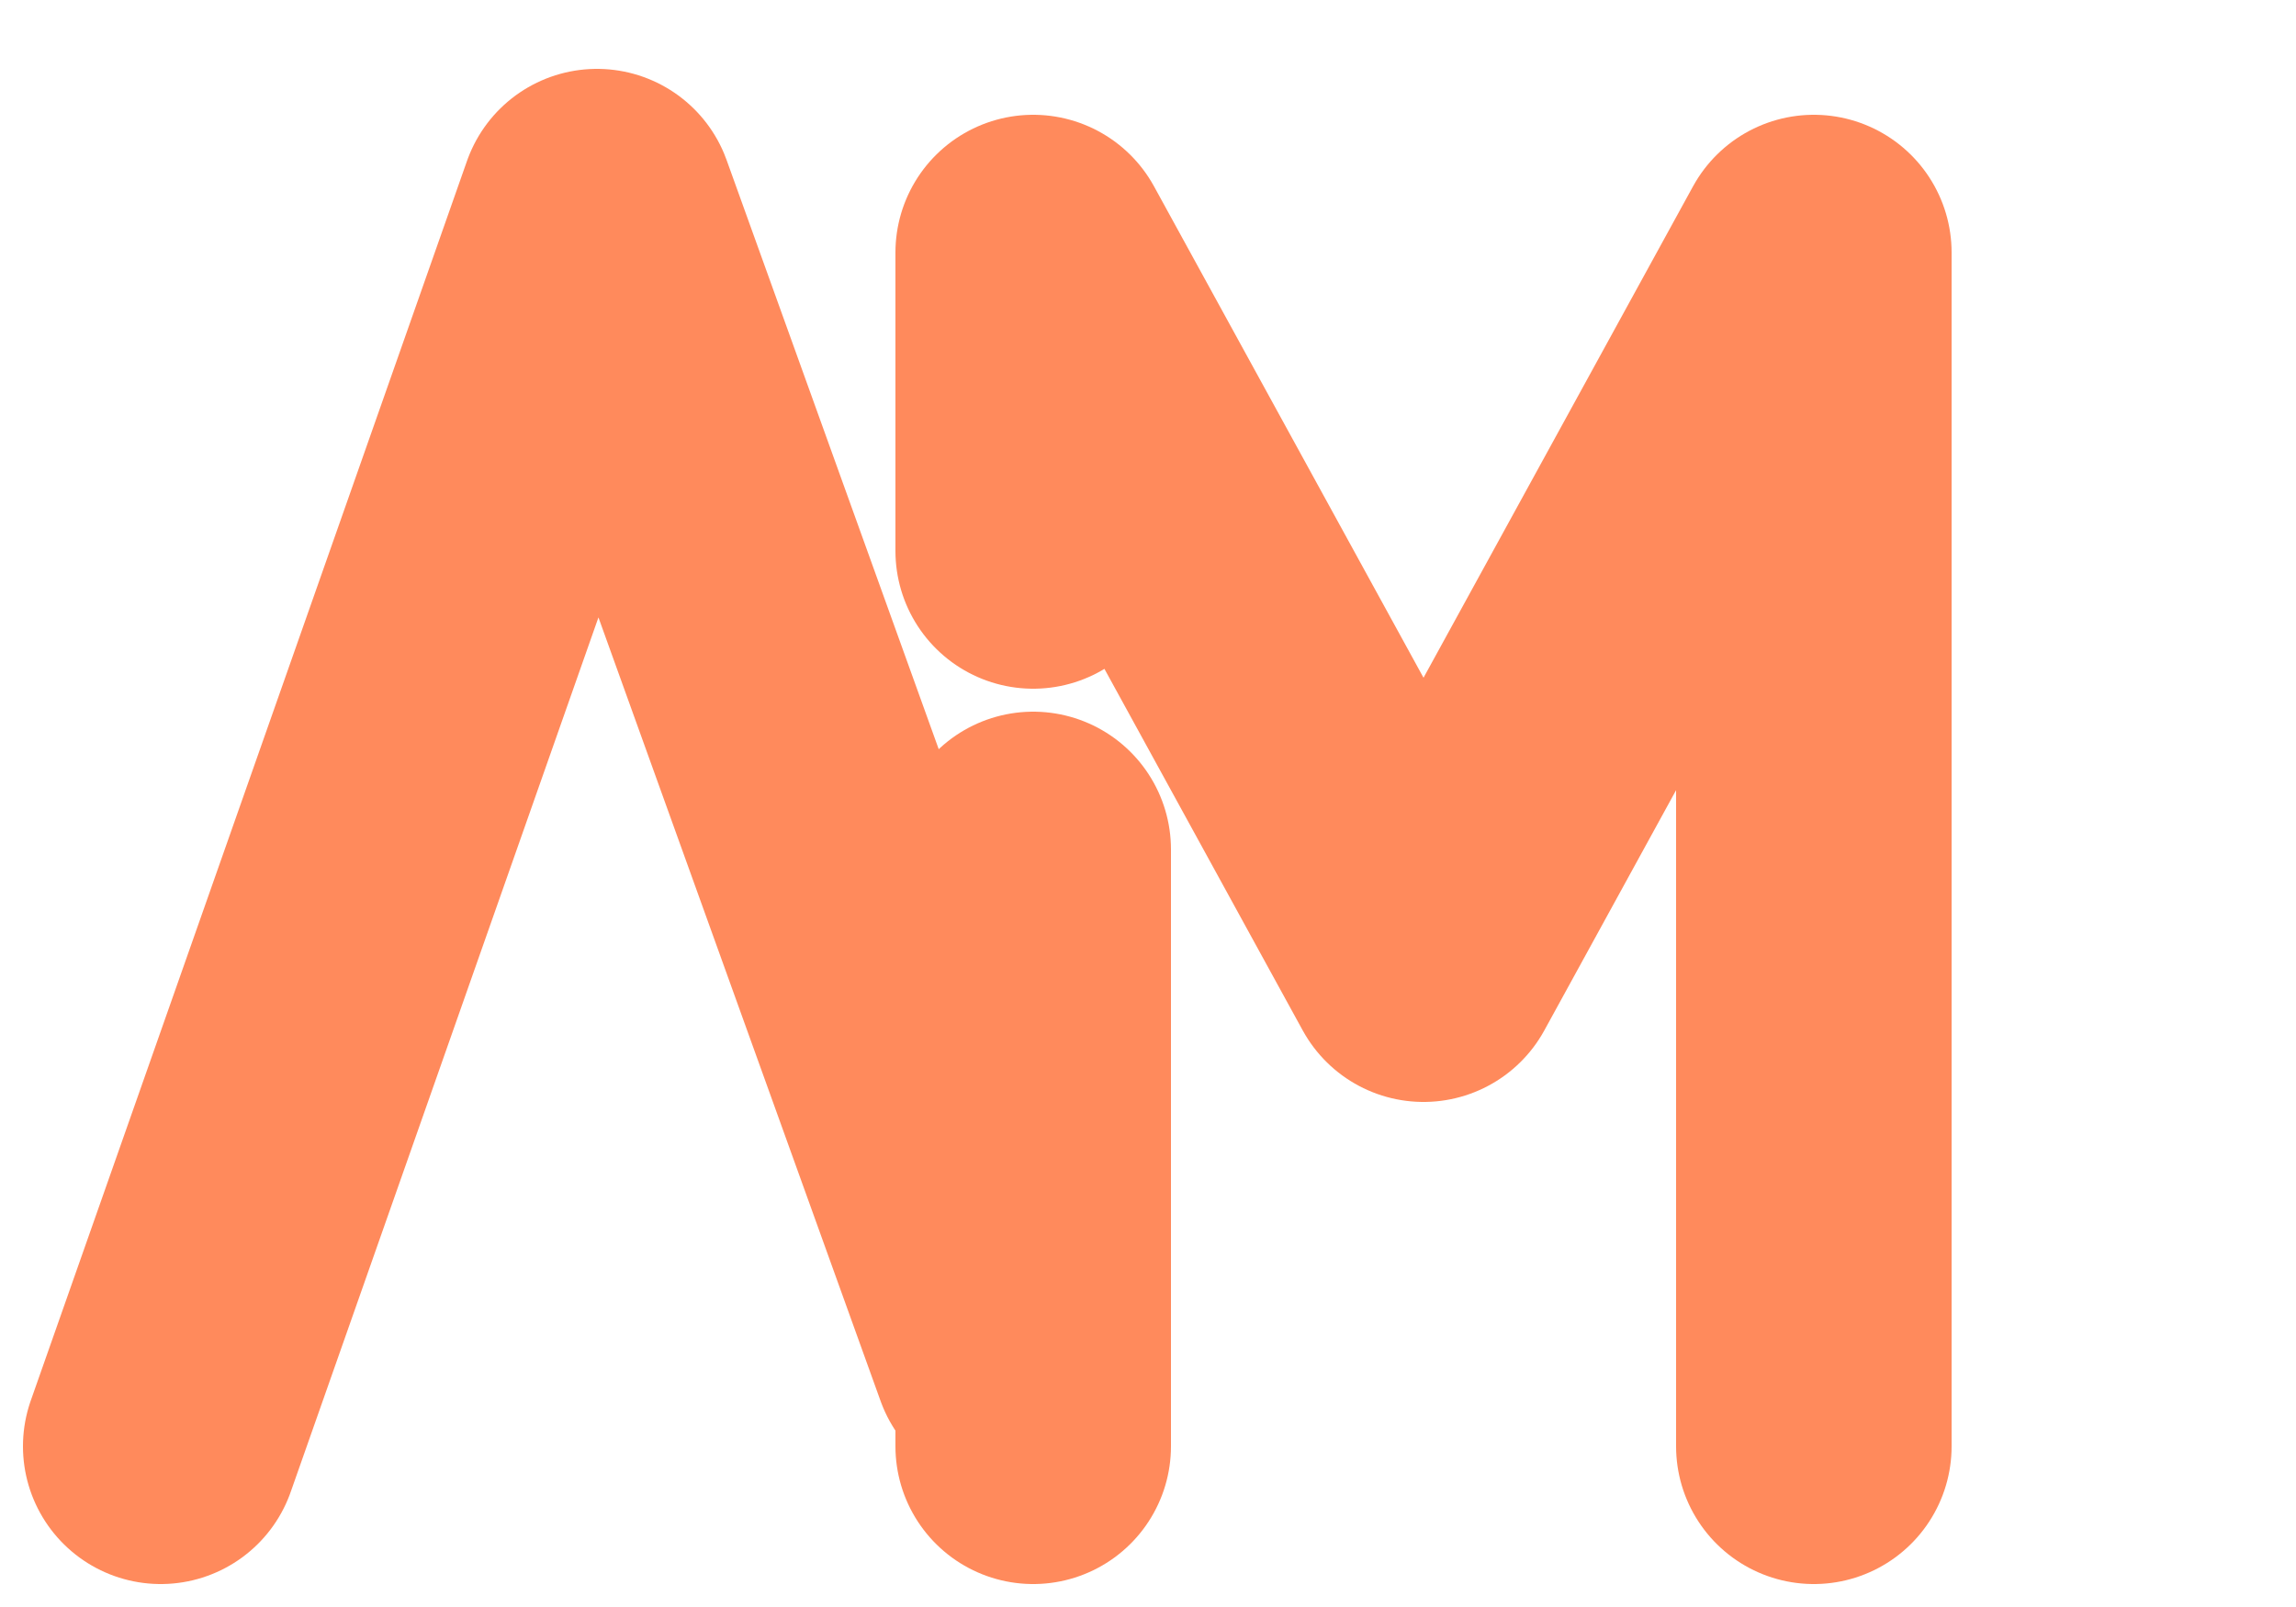
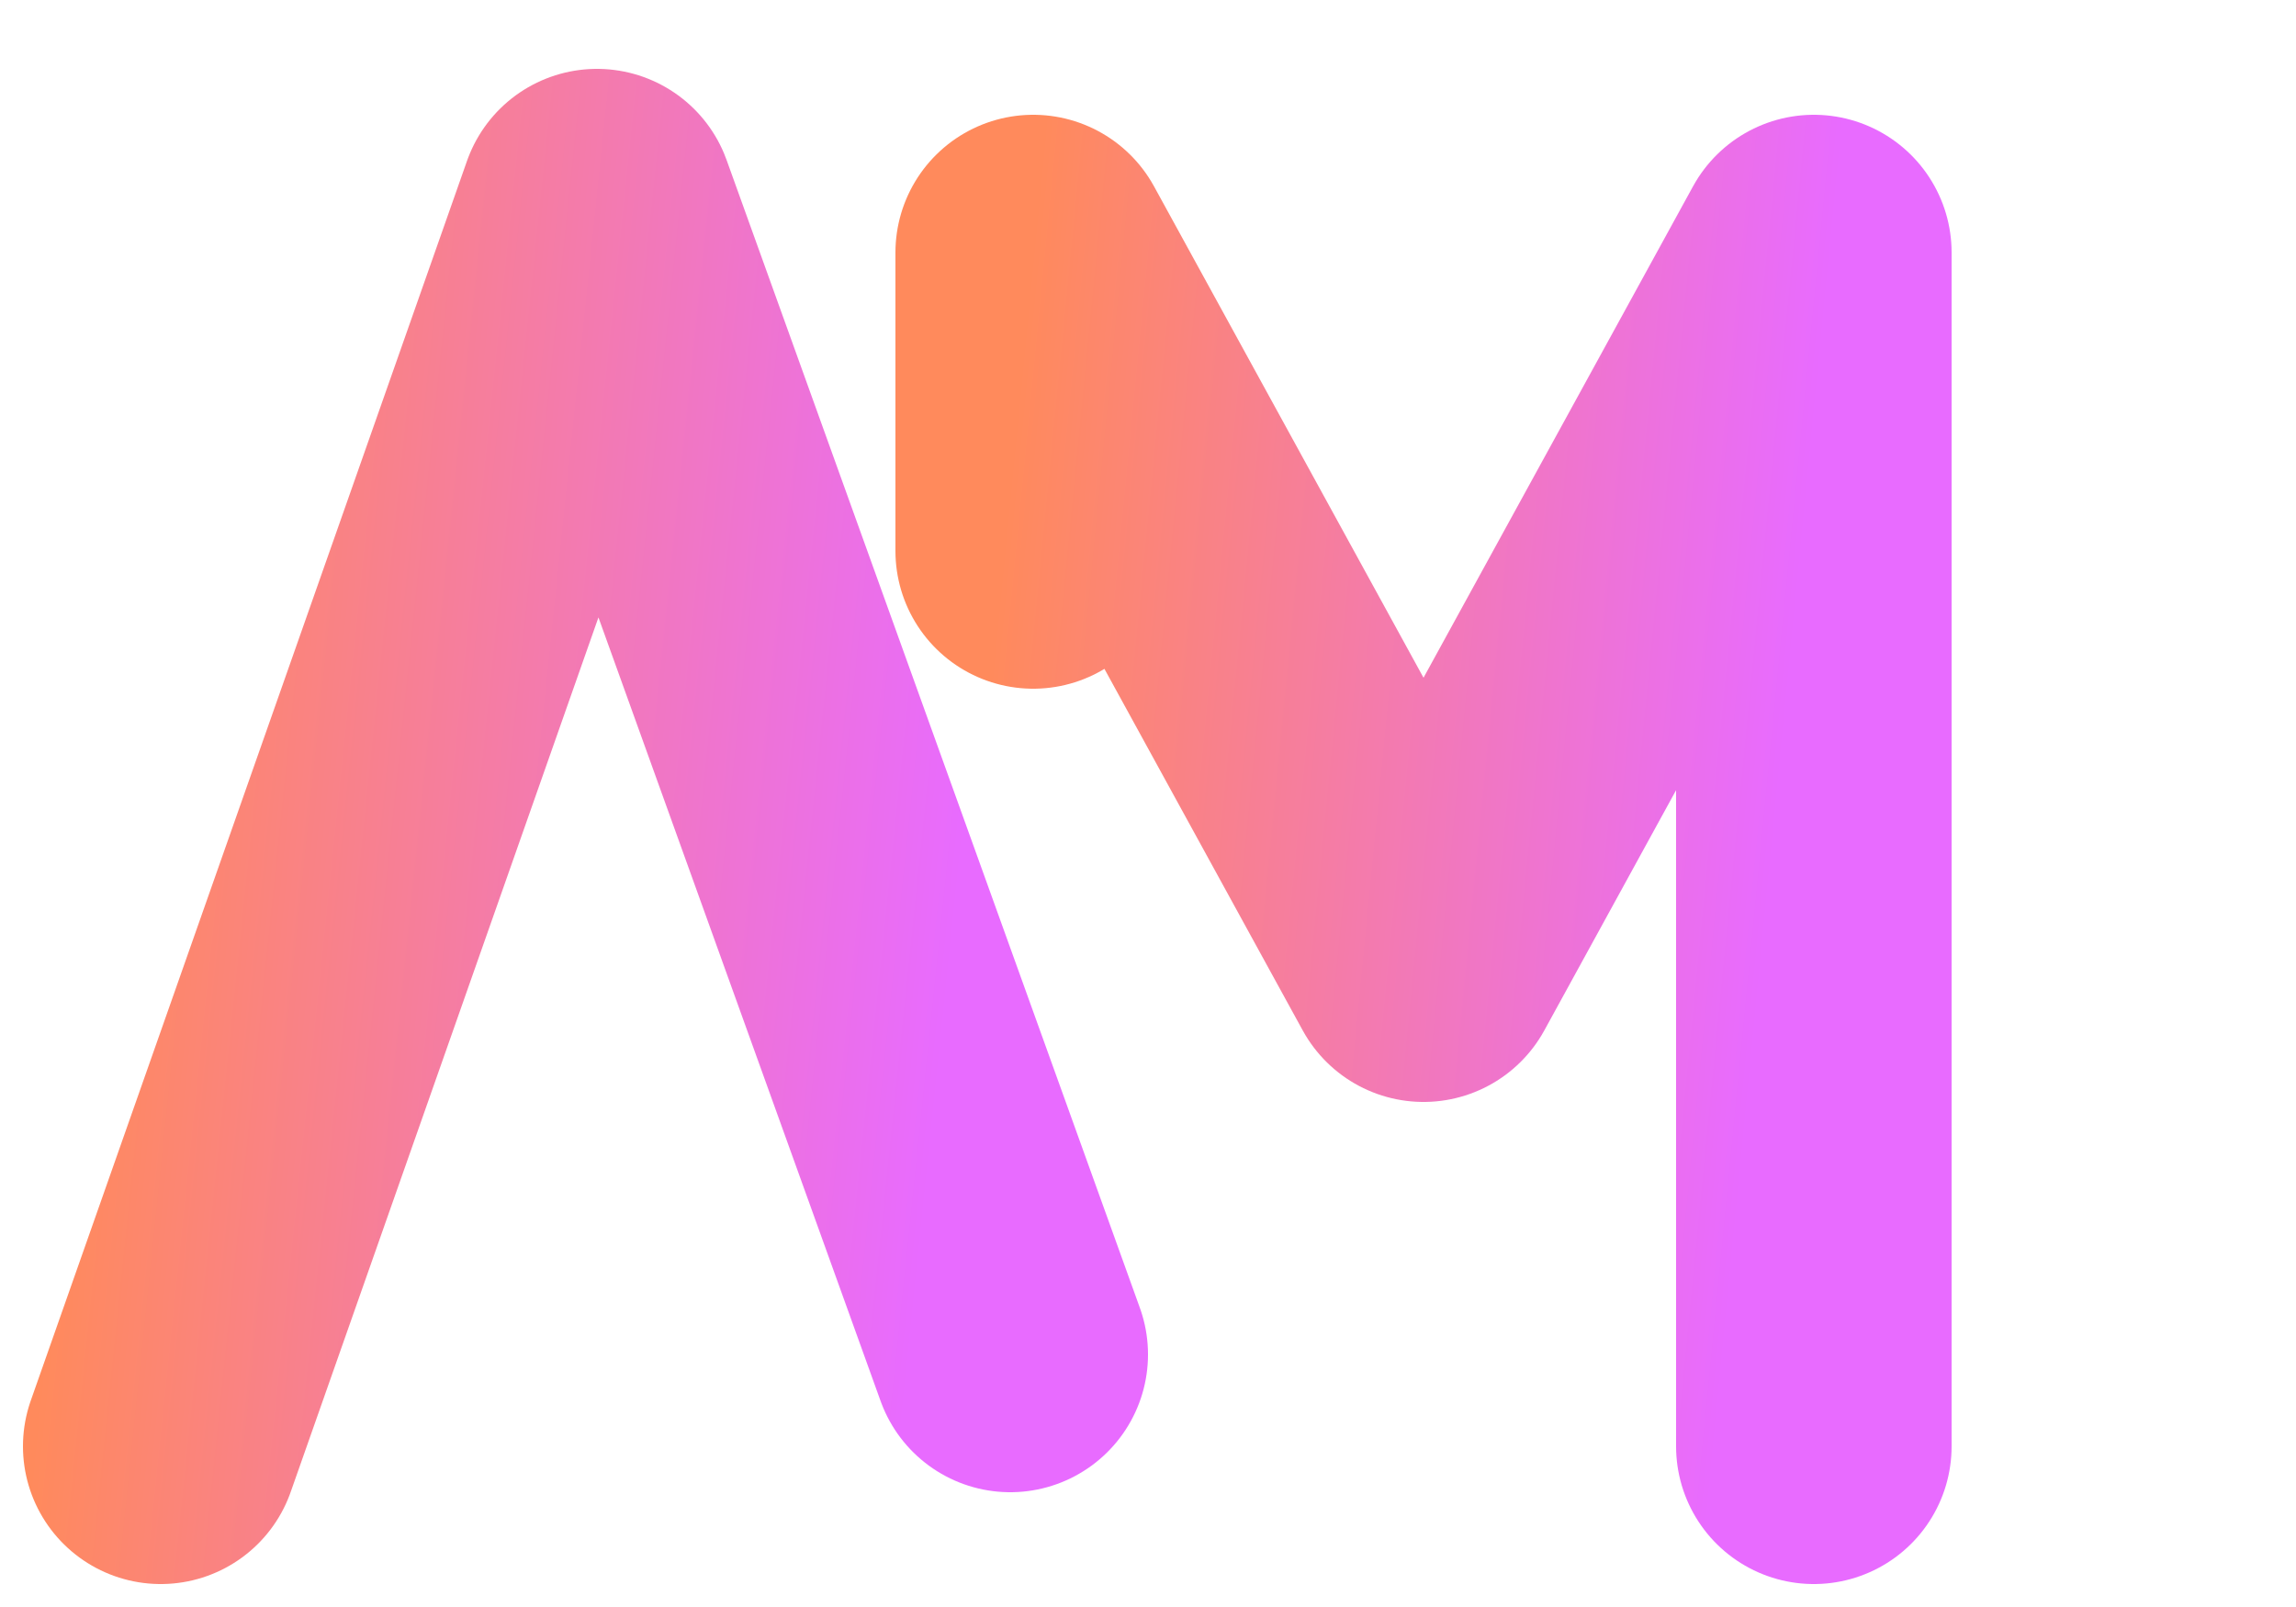
- <svg xmlns="http://www.w3.org/2000/svg" viewBox="0 0 200 140">
-   <g stroke="#FF8A5C" stroke-width="24" fill="none" stroke-linecap="round" stroke-linejoin="round">
+ <svg xmlns="http://www.w3.org/2000/svg" viewBox="0 0 200 140" role="img" aria-label="AM — Arpit Maheshwari">
+   <defs>
+     <linearGradient id="am-hot" x1="0%" y1="0%" x2="100%" y2="15%">
+       <stop offset="0%" stop-color="#FF8A5C" />
+       <stop offset="100%" stop-color="#E86BFF" />
+     </linearGradient>
+   </defs>
+   <g stroke="url(#am-hot)" stroke-width="24" fill="none" stroke-linecap="round" stroke-linejoin="round">
    <path d="M14,126 L52,18 L88,118" />
    <path d="M90,126 L90,74" />
    <path d="M90,48 L90,22 L124,84 L158,22 L158,126" />
  </g>
</svg>
